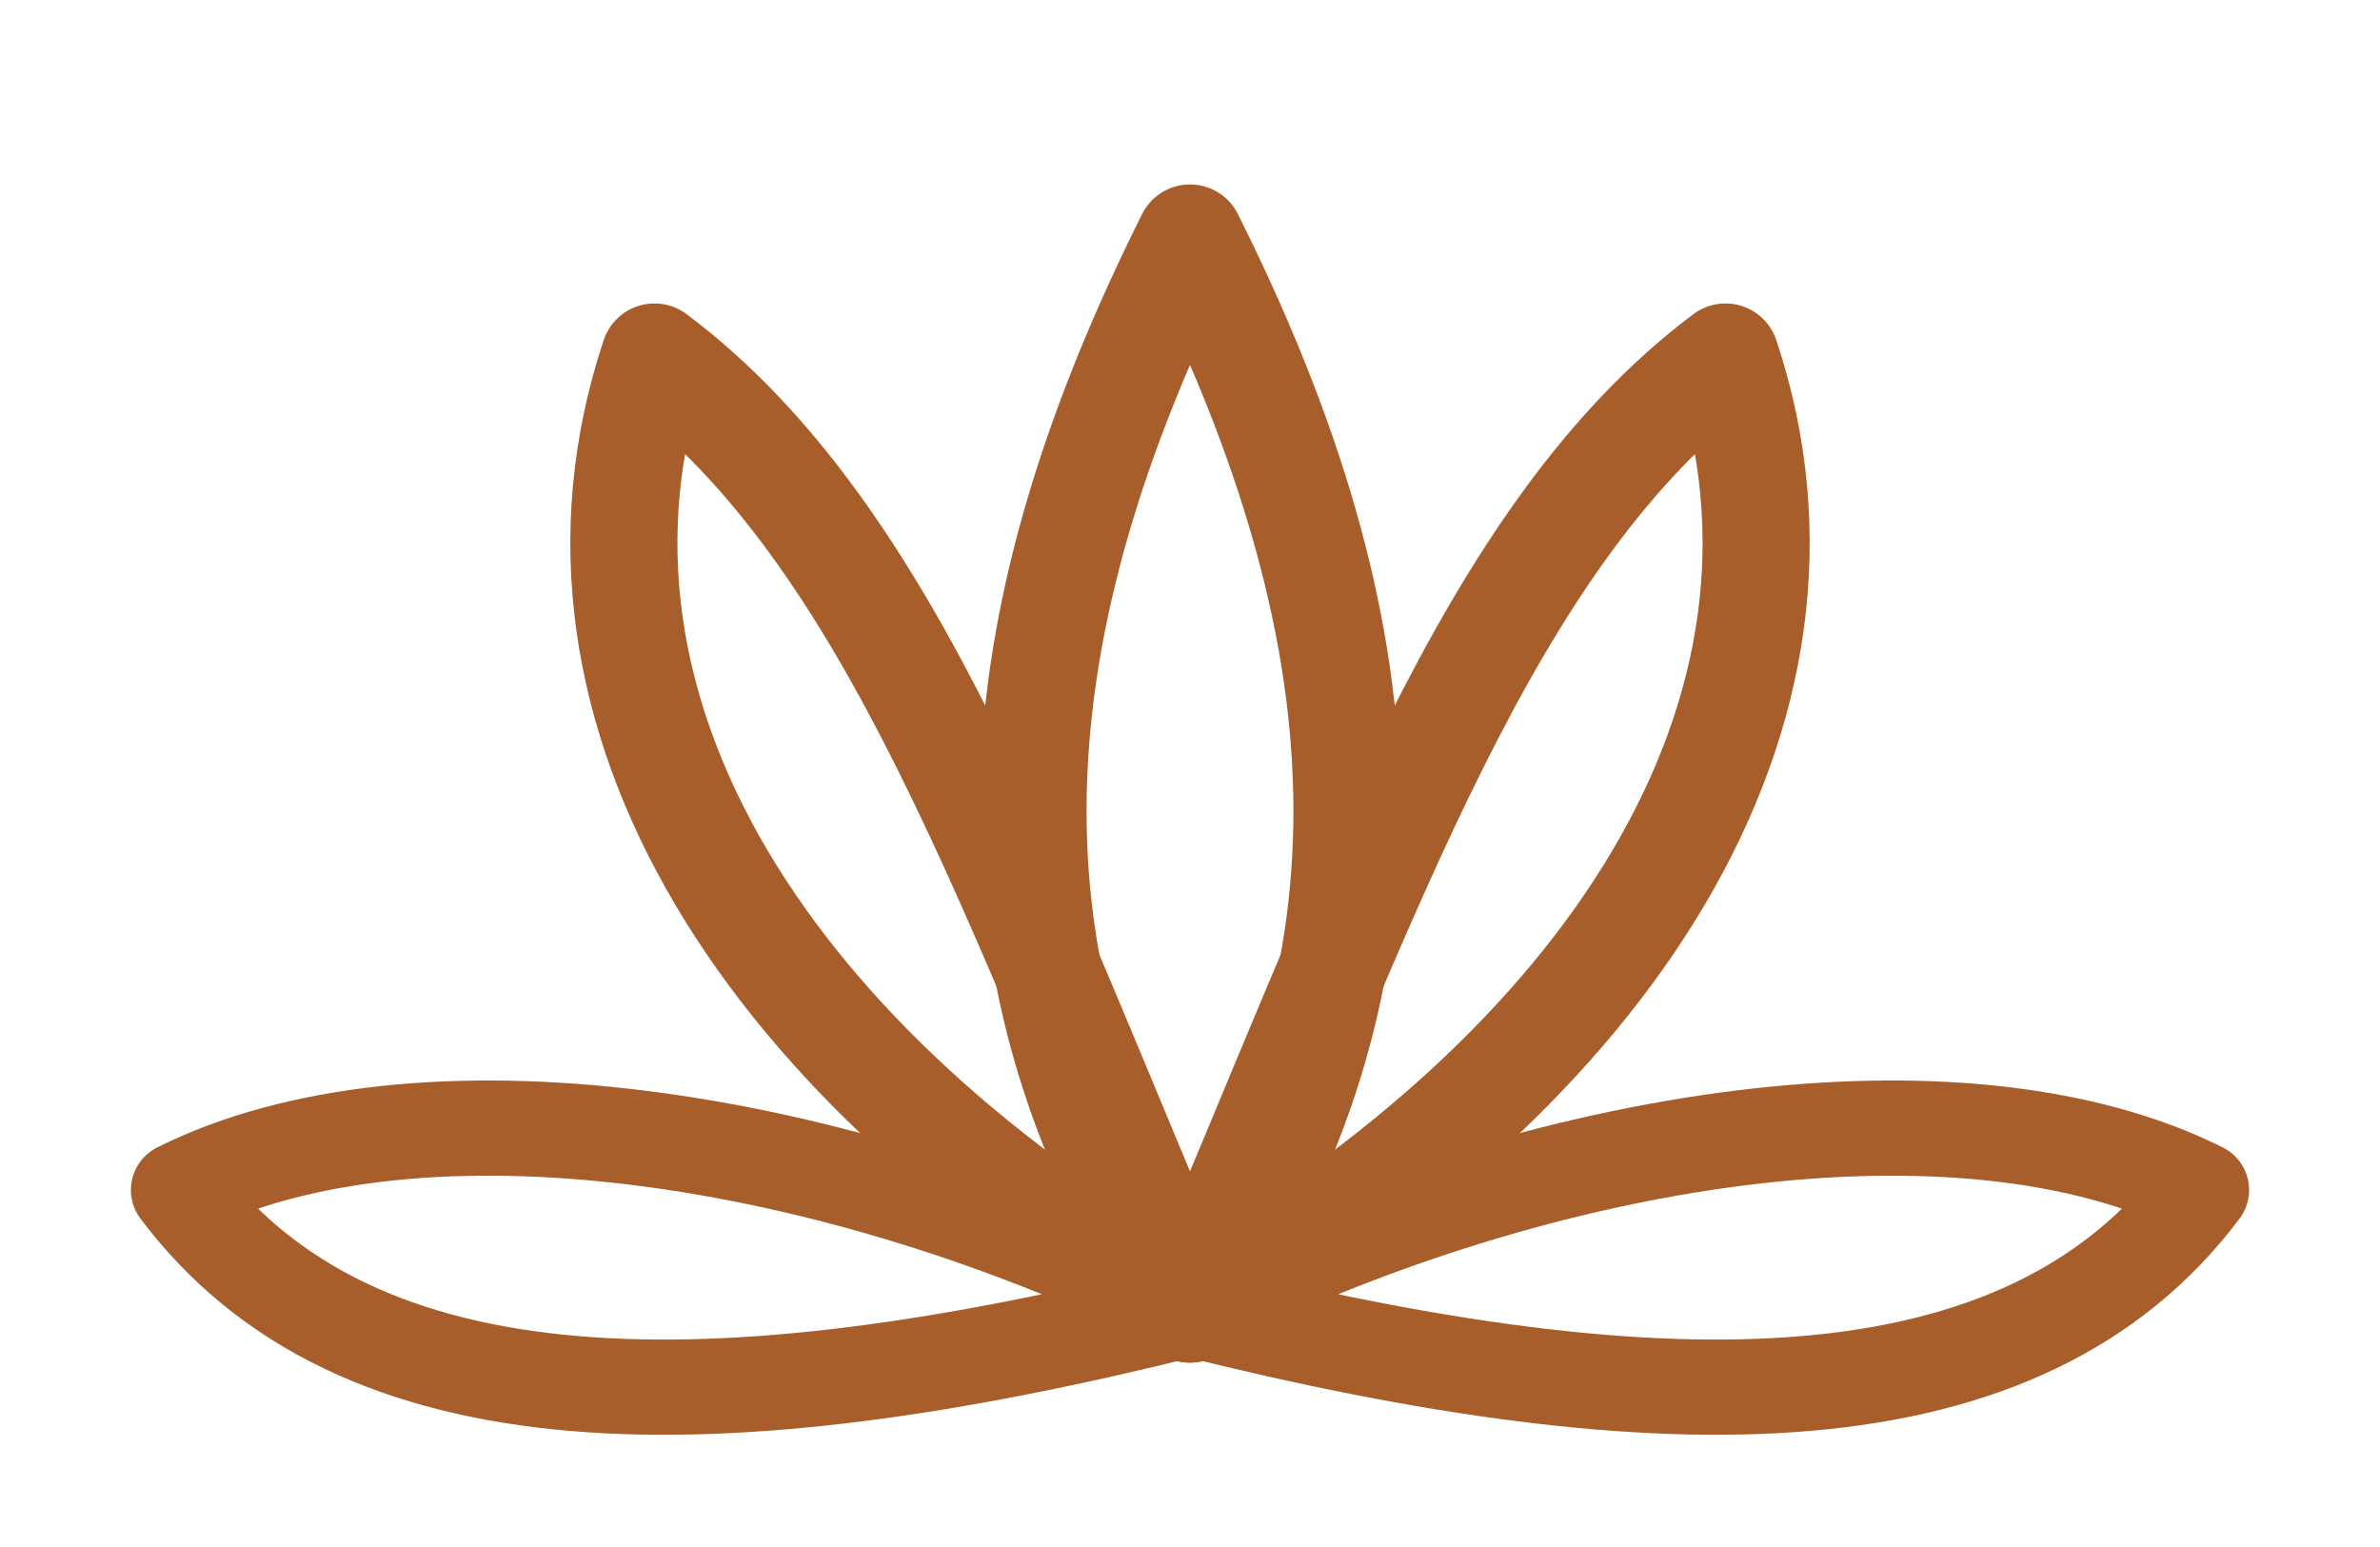
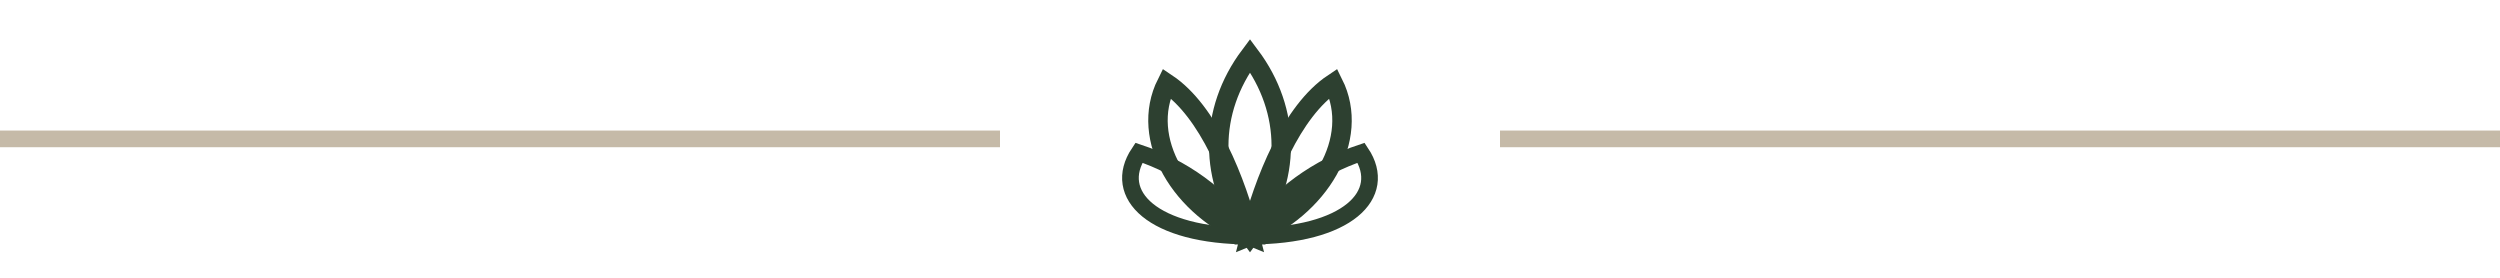
- <svg xmlns="http://www.w3.org/2000/svg" width="40" height="26" viewBox="0 0 40 26" fill="none">
-   <path d="M20 4 C17 10, 16 16, 20 22 C24 16, 23 10, 20 4 Z" stroke="#A85E2B" stroke-width="1.8" stroke-linecap="round" stroke-linejoin="round" />
-   <path d="M20 22 C13 18, 9 12, 11 6 C15 9, 17 15, 20 22 Z" stroke="#A85E2B" stroke-width="1.8" stroke-linecap="round" stroke-linejoin="round" />
-   <path d="M20 22 C27 18, 31 12, 29 6 C25 9, 23 15, 20 22 Z" stroke="#A85E2B" stroke-width="1.8" stroke-linecap="round" stroke-linejoin="round" />
-   <path d="M20 22 C12 24, 6 24, 3 20 C7 18, 14 19, 20 22 Z" stroke="#A85E2B" stroke-width="1.6" stroke-linecap="round" stroke-linejoin="round" />
-   <path d="M20 22 C28 24, 34 24, 37 20 C33 18, 26 19, 20 22 Z" stroke="#A85E2B" stroke-width="1.6" stroke-linecap="round" stroke-linejoin="round" />
+ <svg xmlns="http://www.w3.org/2000/svg" width="180" height="20" viewBox="0 0 180 20" fill="none">
+   <line x1="0" y1="10" x2="72" y2="10" stroke="#C5BAA8" stroke-width="1.2" />
+   <path d="M90 4 C87 8, 87 13, 90 17 C93 13, 93 8, 90 4 Z" stroke="#2D4030" stroke-width="1.4" fill="none" stroke-linecap="round" />
+   <path d="M90 17 C85 15, 82 10, 84 6 C87 8, 89 13, 90 17 Z" stroke="#2D4030" stroke-width="1.4" fill="none" stroke-linecap="round" />
+   <path d="M90 17 C95 15, 98 10, 96 6 C93 8, 91 13, 90 17 Z" stroke="#2D4030" stroke-width="1.4" fill="none" stroke-linecap="round" />
+   <path d="M90 17 C83 17, 80 14, 82 11 C85 12, 88 14, 90 17 Z" stroke="#2D4030" stroke-width="1.2" fill="none" stroke-linecap="round" />
+   <path d="M90 17 C97 17, 100 14, 98 11 C95 12, 92 14, 90 17 Z" stroke="#2D4030" stroke-width="1.2" fill="none" stroke-linecap="round" />
+   <line x1="108" y1="10" x2="180" y2="10" stroke="#C5BAA8" stroke-width="1.2" />
</svg>
